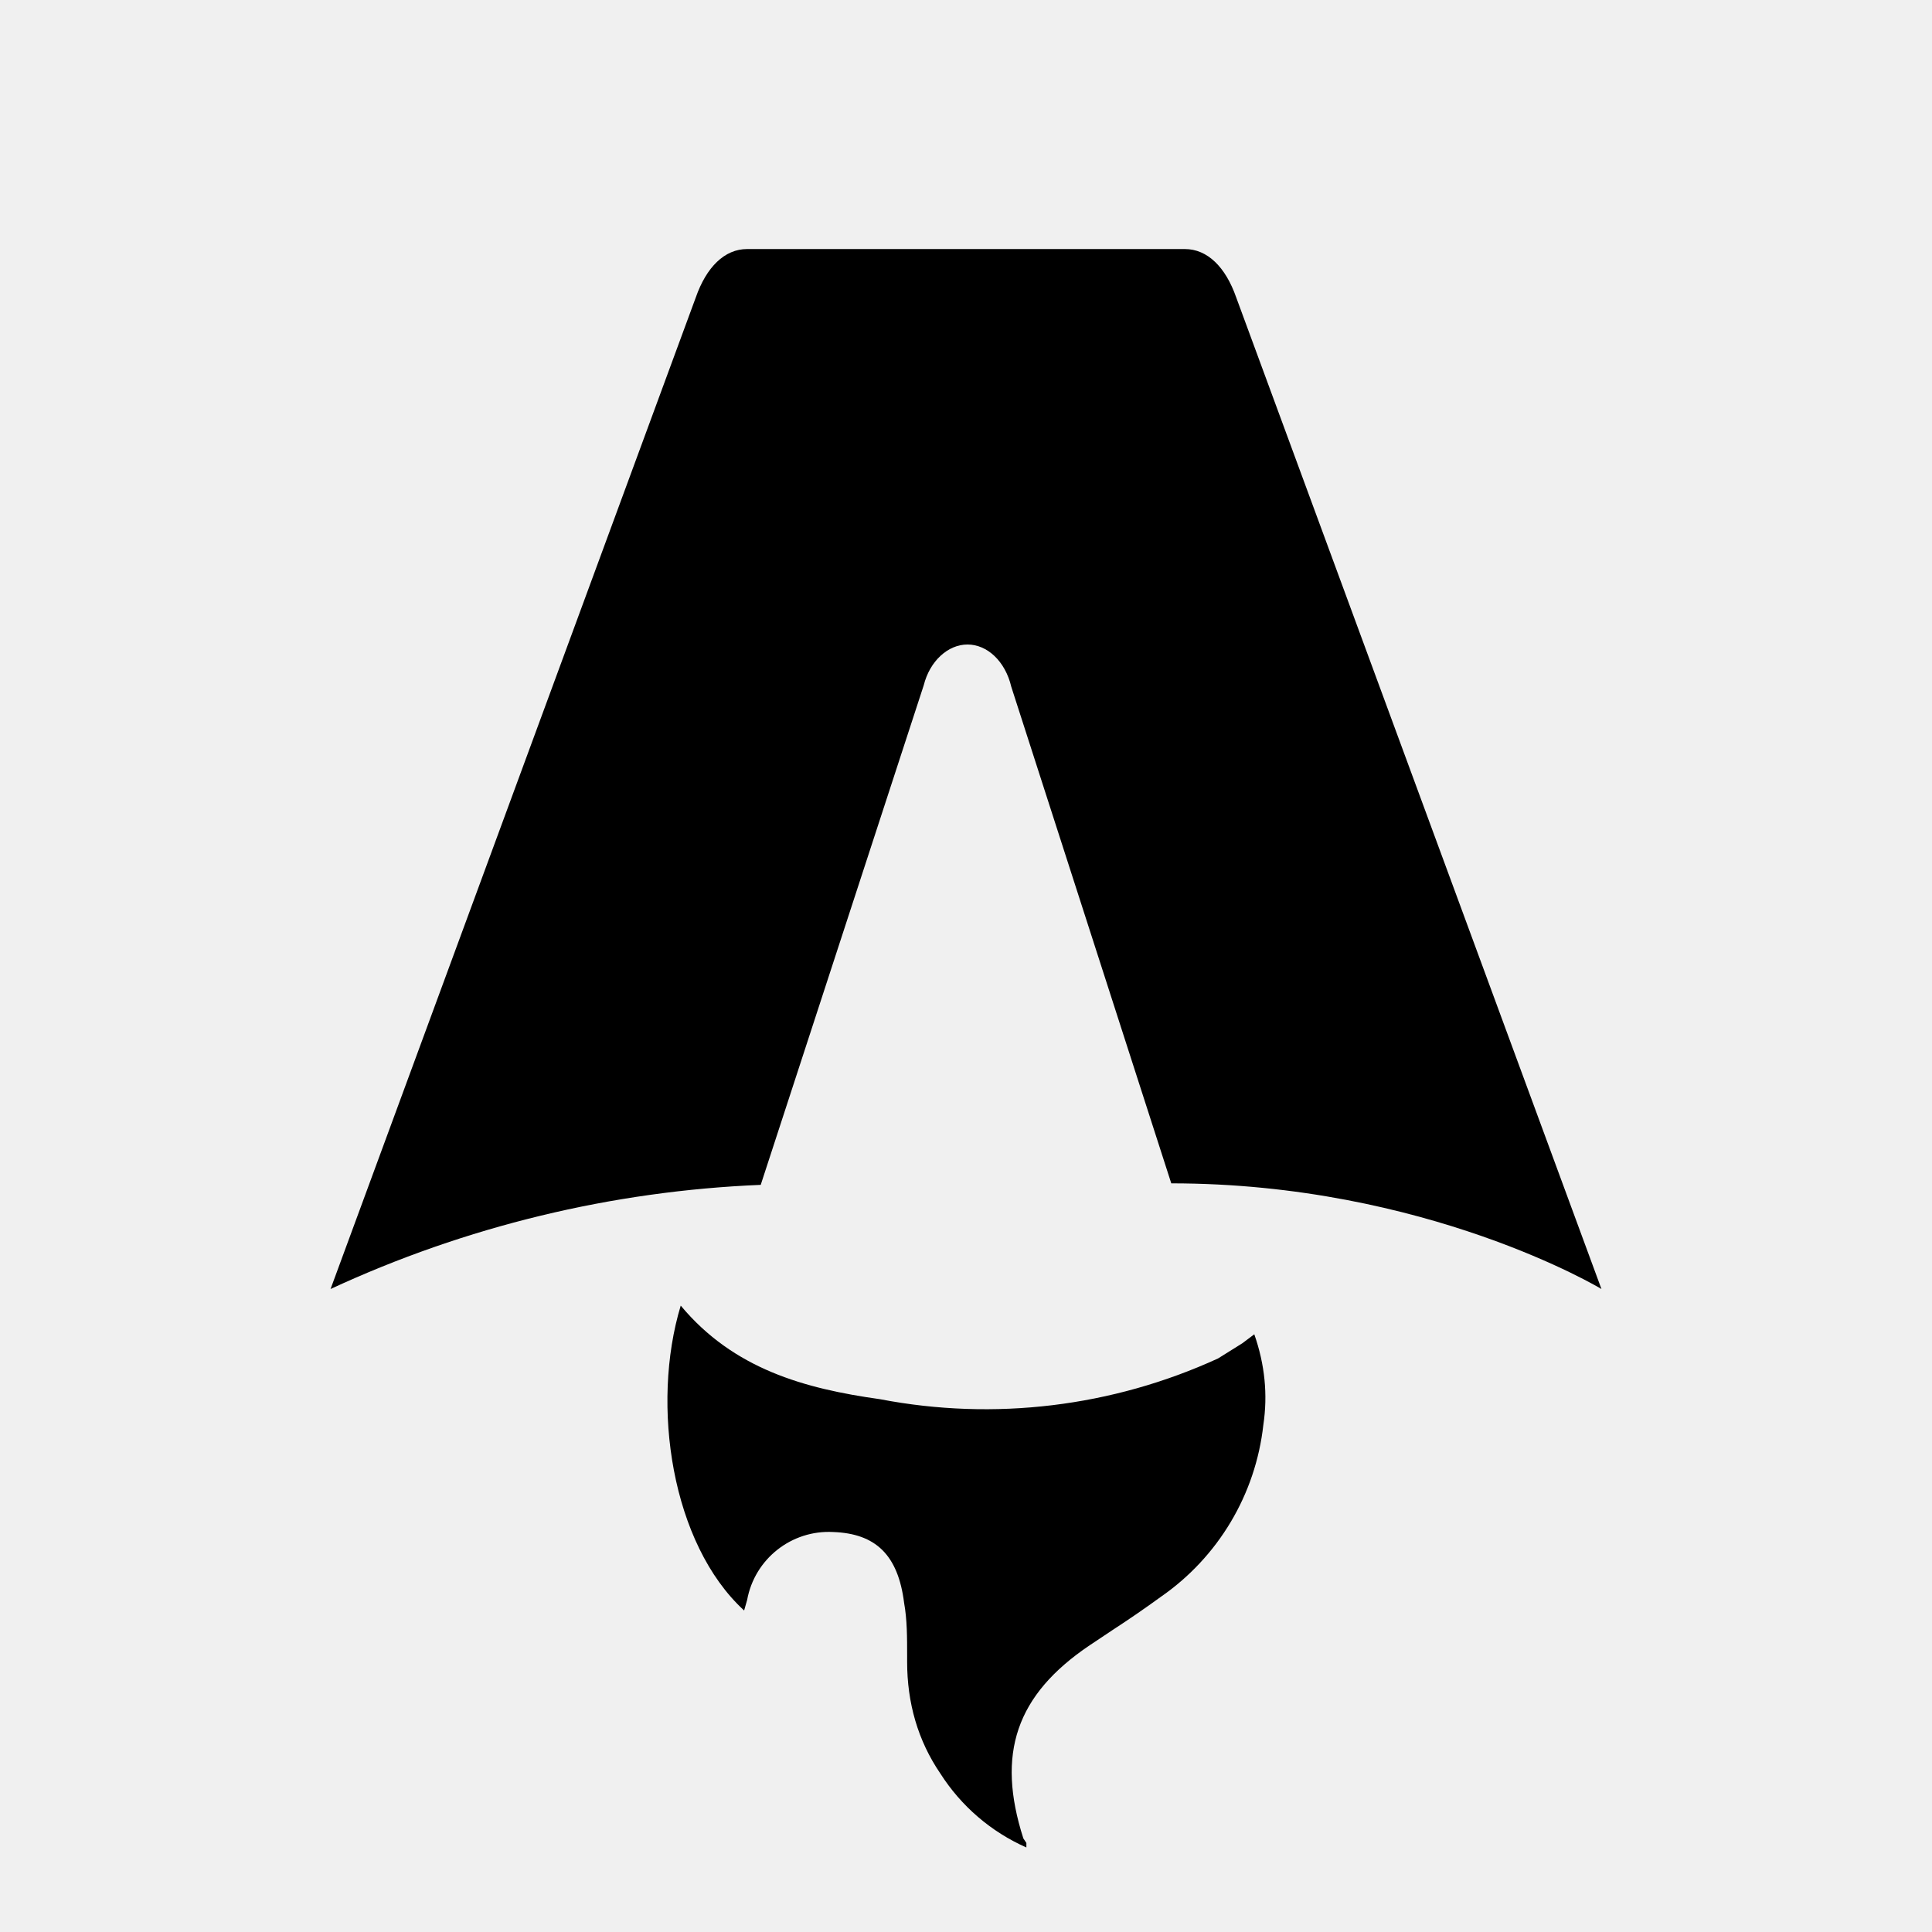
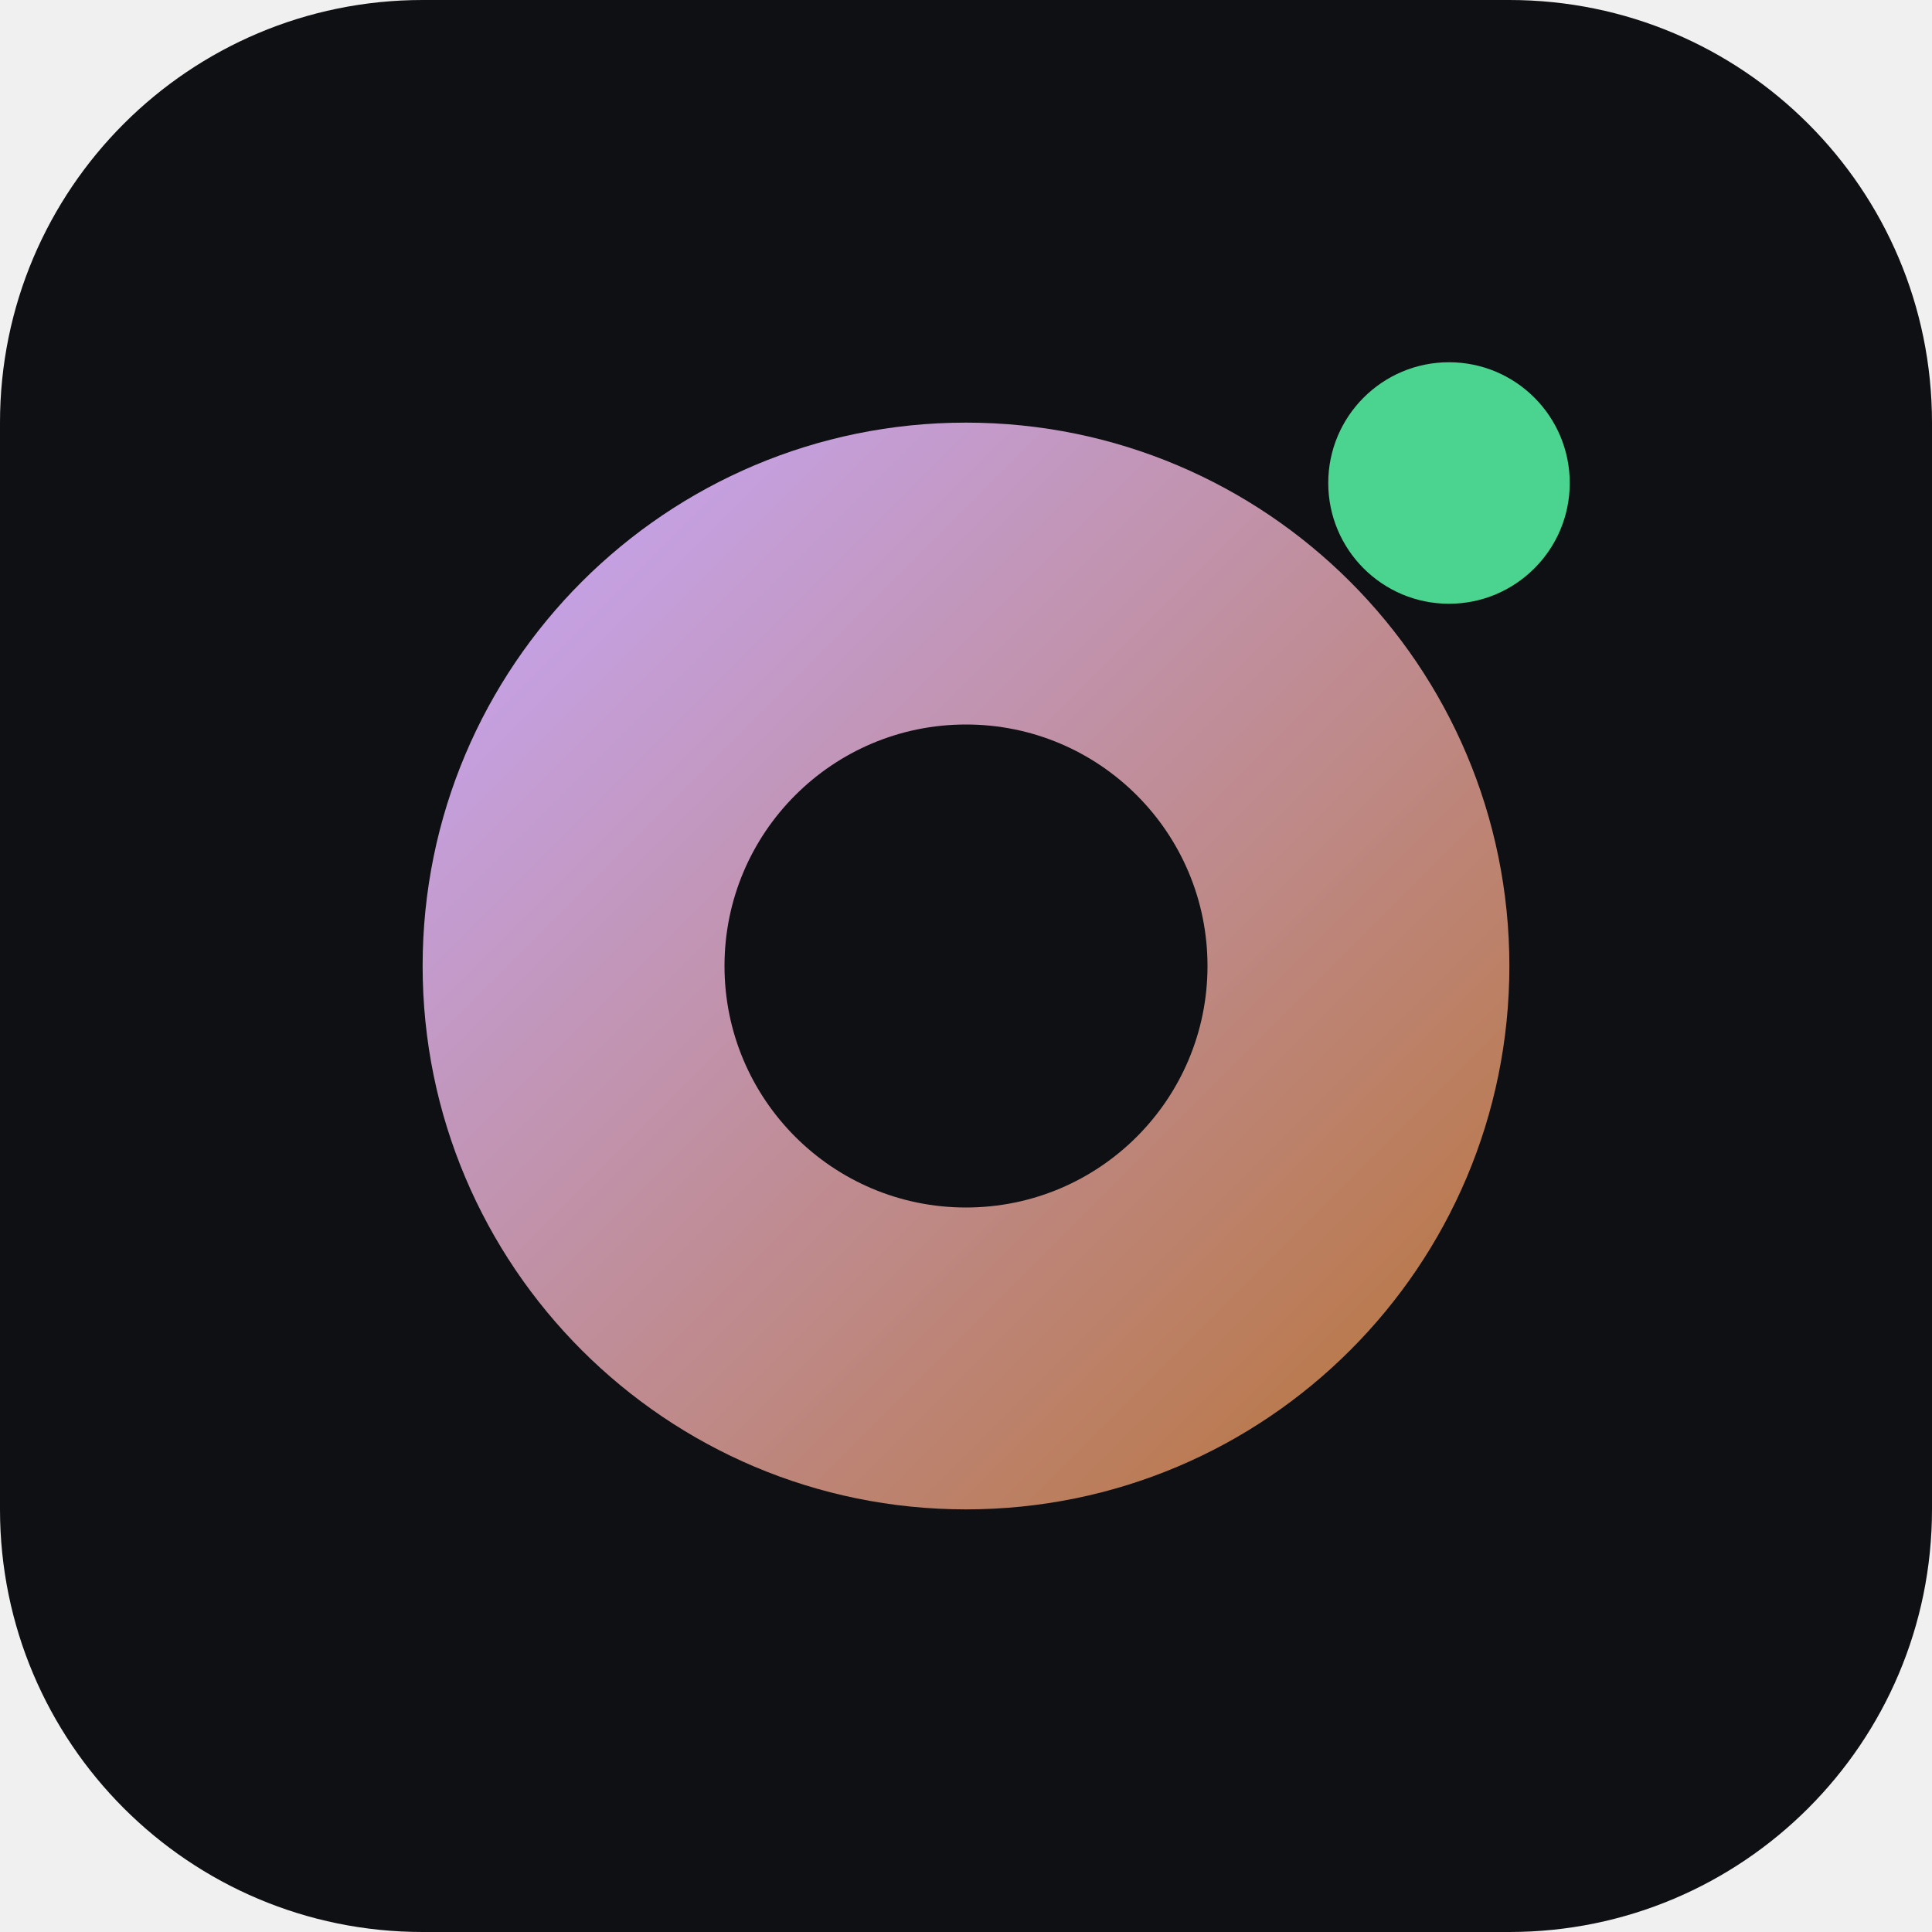
- <svg xmlns="http://www.w3.org/2000/svg" fill="none" viewBox="0 0 128 128">
-   <path d="M50.4 78.5a75.1 75.1 0 0 0-28.5 6.9l24.2-65.7c.7-2 1.9-3.2 3.4-3.2h29c1.5 0 2.7 1.2 3.4 3.2l24.2 65.7s-11.6-7-28.5-7L67 45.5c-.4-1.7-1.6-2.8-2.9-2.8-1.3 0-2.5 1.1-2.9 2.7L50.4 78.5Zm-1.1 28.2Zm-4.2-20.2c-2 6.6-.6 15.8 4.2 20.2a17.5 17.5 0 0 1 .2-.7 5.5 5.5 0 0 1 5.7-4.5c2.8.1 4.3 1.5 4.7 4.7.2 1.1.2 2.3.2 3.5v.4c0 2.7.7 5.2 2.2 7.4a13 13 0 0 0 5.7 4.9v-.3l-.2-.3c-1.8-5.6-.5-9.5 4.4-12.8l1.5-1a73 73 0 0 0 3.2-2.2 16 16 0 0 0 6.8-11.4c.3-2 .1-4-.6-6l-.8.6-1.6 1a37 37 0 0 1-22.4 2.7c-5-.7-9.7-2-13.2-6.2Z" />
-   <style>
-         path { fill: #000; }
-         @media (prefers-color-scheme: dark) {
-             path { fill: #FFF; }
-         }
-     </style>
+ <svg xmlns="http://www.w3.org/2000/svg" width="64" height="64" viewBox="0 0 64 64">
+   <defs>
+     <linearGradient id="g" x1="0%" y1="0%" x2="100%" y2="100%">
+       <stop offset="0%" stop-color="#C7A8FF" />
+       <stop offset="100%" stop-color="#B87333" />
+     </linearGradient>
+   </defs>
+   <rect width="64" height="64" rx="14" fill="#0F1013" />
+   <circle cx="32" cy="32" r="18" fill="url(#g)" />
+   <circle cx="32" cy="32" r="8" fill="#0F1013" />
+   <circle cx="48" cy="16" r="4" fill="#4BD490" />
</svg>
